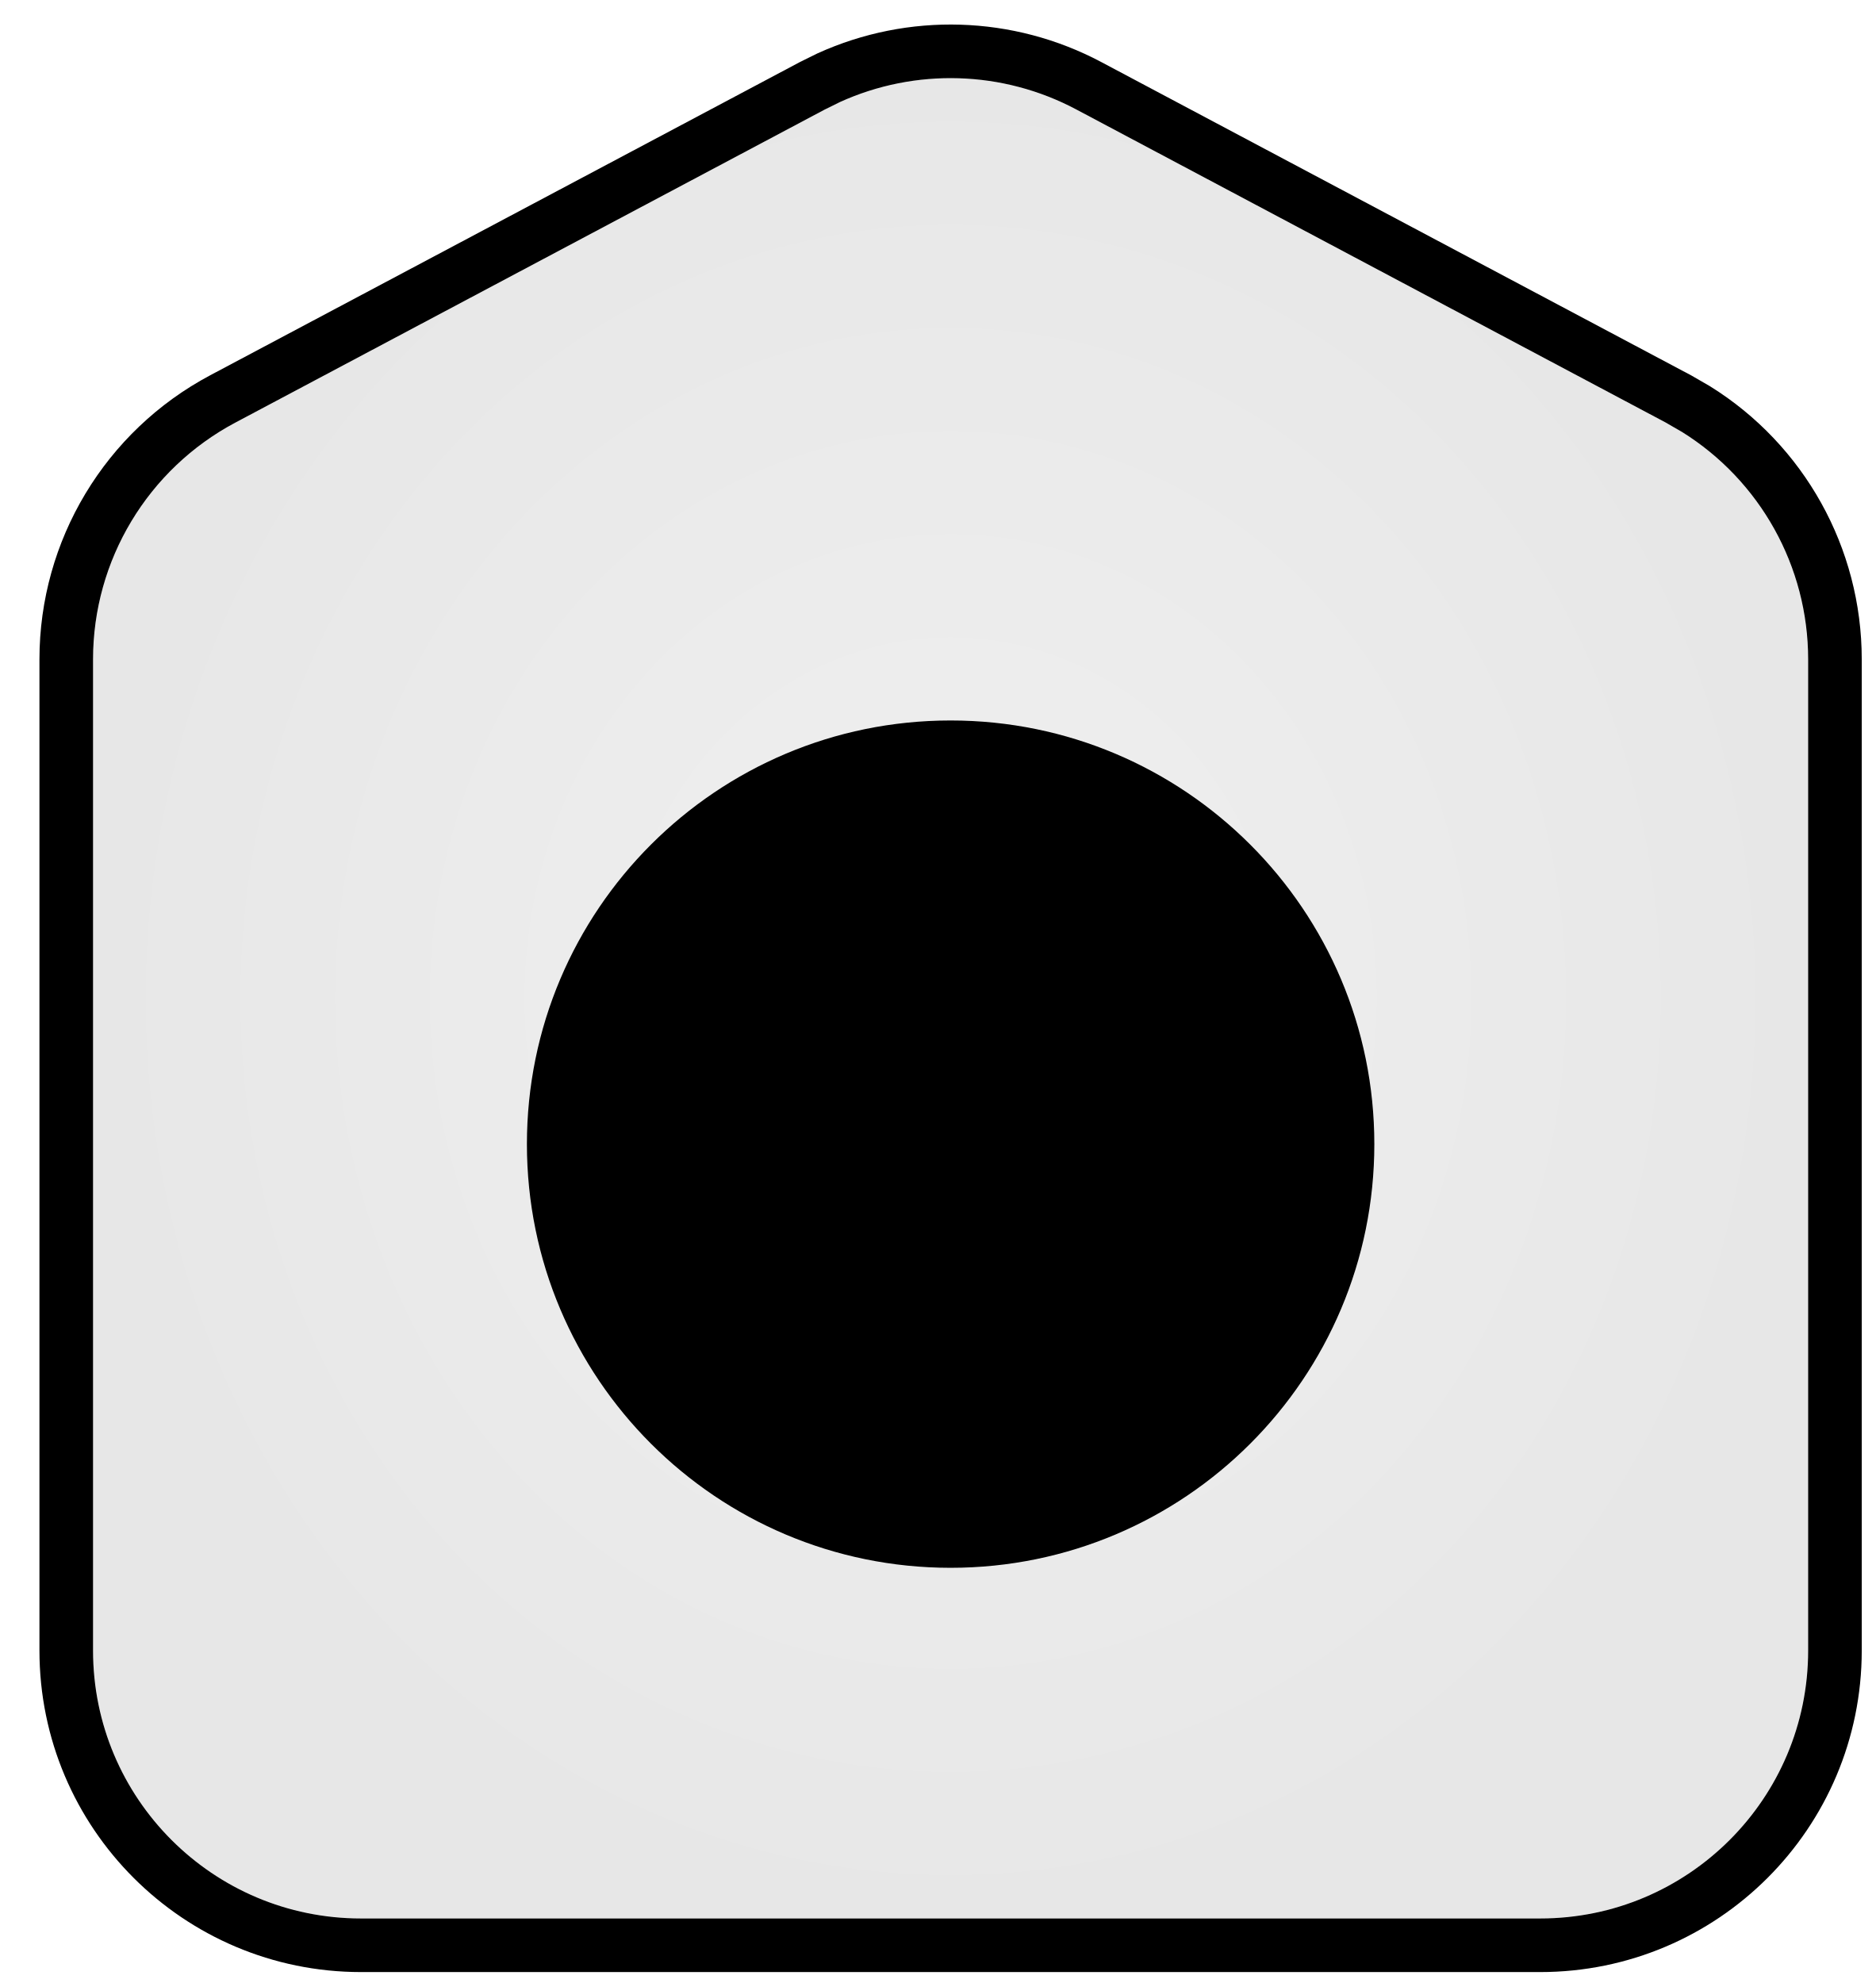
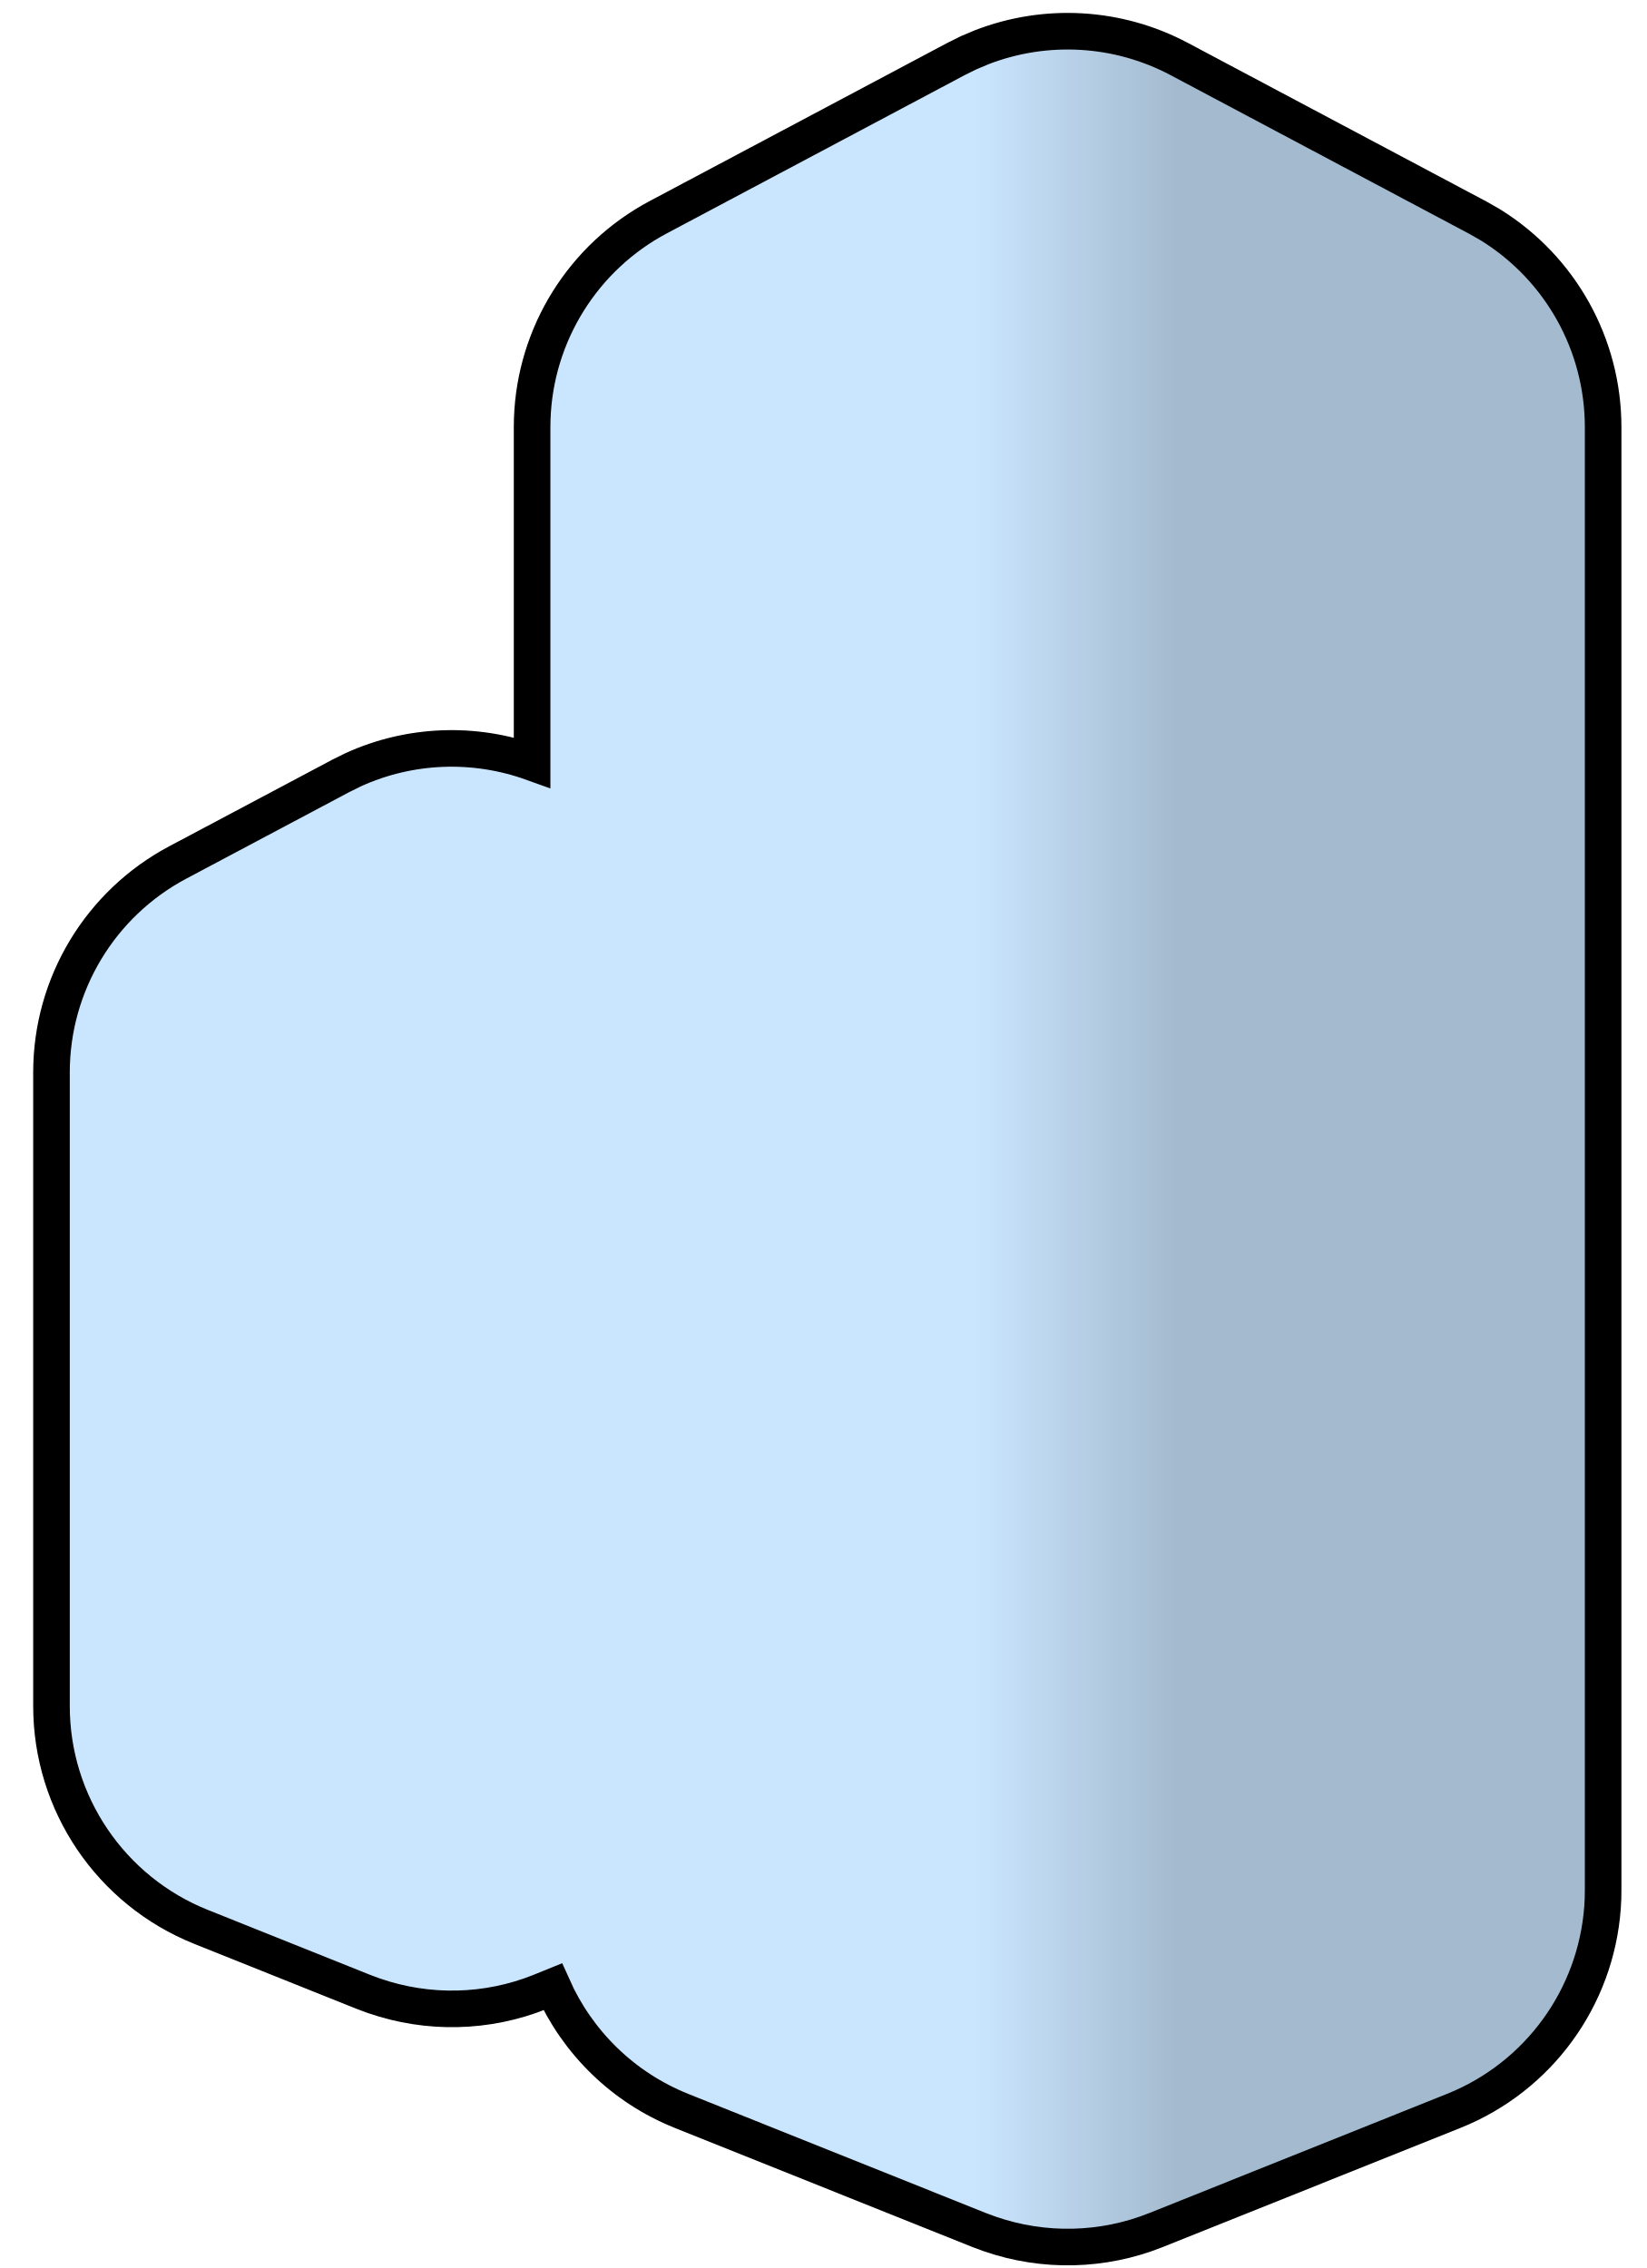
- <svg xmlns="http://www.w3.org/2000/svg" width="35" height="37" viewBox="0 0 35 37" fill="none">
-   <path d="M1.736 12.302C1.736 10.452 2.757 8.754 4.391 7.886L15.391 2.042C16.857 1.263 18.615 1.263 20.082 2.042L31.082 7.886C32.715 8.754 33.736 10.452 33.736 12.302V30.796C33.736 33.558 31.498 35.796 28.736 35.796H6.736C3.975 35.796 1.736 33.558 1.736 30.796V12.302Z" fill="url(#paint0_radial_2116_1726)" />
-   <path d="M9.831 21.348C9.831 16.982 13.37 13.443 17.736 13.443C22.102 13.443 25.642 16.982 25.642 21.348C25.642 25.714 22.102 29.253 17.736 29.253C13.37 29.253 9.831 25.714 9.831 21.348Z" fill="black" />
-   <path d="M15.462 1.45C17.01 0.747 18.804 0.797 20.316 1.601L31.316 7.444L31.645 7.634C33.249 8.633 34.236 10.394 34.236 12.302V30.796C34.236 33.834 31.774 36.296 28.736 36.296H6.736C3.699 36.296 1.236 33.834 1.236 30.796V12.302C1.236 10.267 2.36 8.399 4.156 7.444L15.156 1.601L15.462 1.45Z" stroke="black" />
+ <svg xmlns="http://www.w3.org/2000/svg" width="45" height="62" viewBox="0 0 45 62" fill="none">
+   <path d="M26.836 1.289C28.583 0.615 30.551 0.723 32.227 1.613L40.362 5.936L40.37 5.939L40.377 5.943L40.736 6.149L40.752 6.159C42.647 7.34 43.813 9.421 43.813 11.675V51.671L43.809 51.92C43.714 54.394 42.22 56.602 39.958 57.609L39.728 57.706L31.593 60.963C30.139 61.544 28.528 61.58 27.055 61.071L27.044 61.067L26.773 60.967L26.762 60.963L18.627 57.706C17.023 57.064 15.78 55.828 15.105 54.313L14.765 54.451L14.764 54.452C13.31 55.034 11.699 55.069 10.226 54.56L10.215 54.557L9.944 54.456L9.933 54.452L5.492 52.674C3.025 51.686 1.407 49.296 1.407 46.639V29.317C1.407 26.913 2.735 24.705 4.858 23.577L9.299 21.218L9.305 21.215L9.312 21.211L9.646 21.046L9.653 21.043L9.66 21.039C11.206 20.337 12.958 20.274 14.542 20.843V11.675L14.546 11.45C14.626 9.134 15.937 7.028 17.993 5.936L26.128 1.613L26.134 1.61L26.141 1.606L26.475 1.441L26.482 1.438L26.489 1.435L26.836 1.289Z" fill="#CAE6FF" />
+   <path d="M26.836 1.289C28.583 0.615 30.551 0.723 32.227 1.613L40.362 5.936L40.37 5.939L40.377 5.943L40.736 6.149L40.752 6.159C42.647 7.34 43.813 9.421 43.813 11.675V51.671L43.809 51.92C43.714 54.394 42.22 56.602 39.958 57.609L39.728 57.706L31.593 60.963C30.139 61.544 28.528 61.58 27.055 61.071L27.044 61.067L26.773 60.967L26.762 60.963L18.627 57.706C17.023 57.064 15.78 55.828 15.105 54.313L14.765 54.451L14.764 54.452C13.31 55.034 11.699 55.069 10.226 54.56L10.215 54.557L9.944 54.456L9.933 54.452L5.492 52.674C3.025 51.686 1.407 49.296 1.407 46.639V29.317C1.407 26.913 2.735 24.705 4.858 23.577L9.299 21.218L9.305 21.215L9.312 21.211L9.646 21.046L9.653 21.043L9.66 21.039C11.206 20.337 12.958 20.274 14.542 20.843V11.675L14.546 11.45C14.626 9.134 15.937 7.028 17.993 5.936L26.128 1.613L26.134 1.61L26.141 1.606L26.475 1.441L26.482 1.438L26.489 1.435L26.836 1.289Z" fill="url(#paint0_linear_2159_1270)" style="mix-blend-mode:multiply" />
+   <path d="M26.836 1.289C28.583 0.615 30.551 0.723 32.227 1.613L40.362 5.936L40.37 5.939L40.377 5.943L40.736 6.149L40.752 6.159C42.647 7.34 43.813 9.421 43.813 11.675V51.671L43.809 51.92C43.714 54.394 42.22 56.602 39.958 57.609L39.728 57.706L31.593 60.963C30.139 61.544 28.528 61.58 27.055 61.071L27.044 61.067L26.773 60.967L26.762 60.963L18.627 57.706C17.023 57.064 15.78 55.828 15.105 54.313L14.765 54.451L14.764 54.452C13.31 55.034 11.699 55.069 10.226 54.56L10.215 54.557L9.944 54.456L9.933 54.452L5.492 52.674C3.025 51.686 1.407 49.296 1.407 46.639V29.317C1.407 26.913 2.735 24.705 4.858 23.577L9.299 21.218L9.305 21.215L9.312 21.211L9.646 21.046L9.653 21.043L9.66 21.039C11.206 20.337 12.958 20.274 14.542 20.843V11.675L14.546 11.45C14.626 9.134 15.937 7.028 17.993 5.936L26.128 1.613L26.134 1.61L26.141 1.606L26.475 1.441L26.482 1.438L26.489 1.435L26.836 1.289Z" stroke="black" />
  <defs>
-     <radialGradient id="paint0_radial_2116_1726" cx="0" cy="0" r="1" gradientUnits="userSpaceOnUse" gradientTransform="translate(17.7363 18.6271) rotate(90) scale(17.1691 16)">
-       <stop stop-color="#F0F0F0" />
-       <stop offset="1" stop-color="#E7E7E7" />
-     </radialGradient>
+     <linearGradient id="paint0_linear_2159_1270" x1="13.703" y1="31.141" x2="32.133" y2="31.141" gradientUnits="userSpaceOnUse">
+       <stop offset="0.7" stop-color="white" />
+       <stop offset="1" stop-color="#CFCFCF" />
+     </linearGradient>
  </defs>
</svg>
